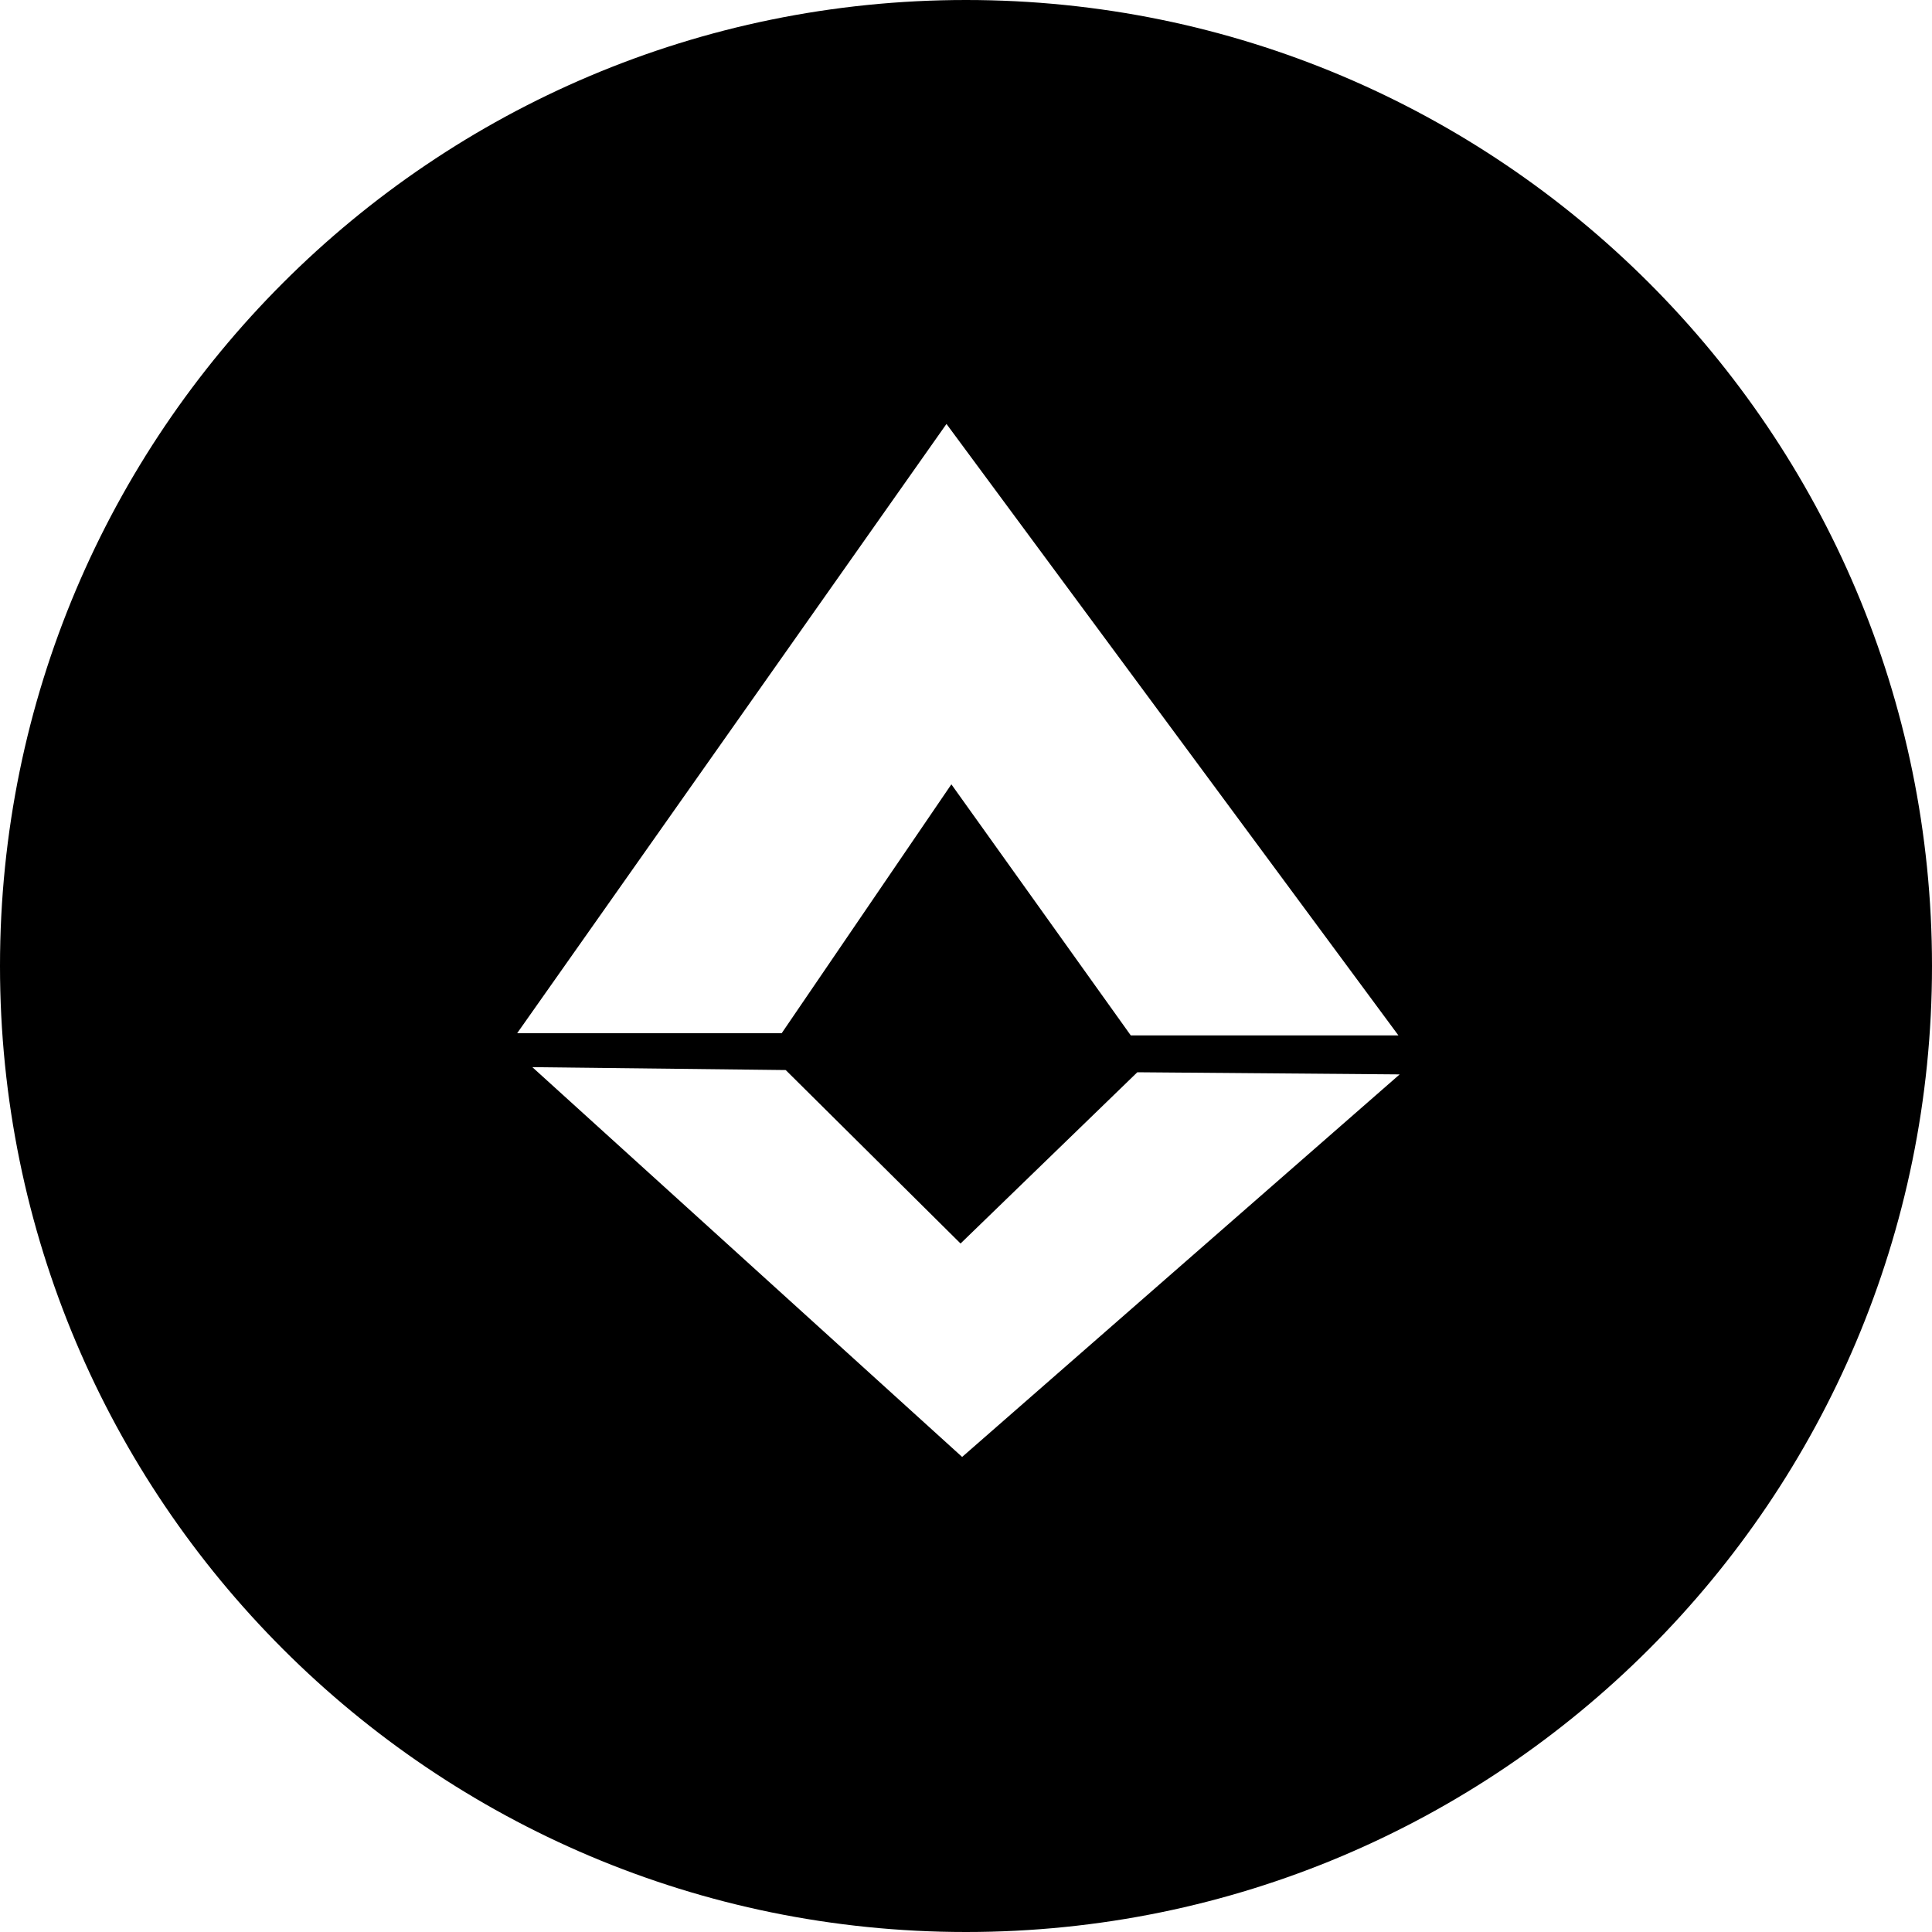
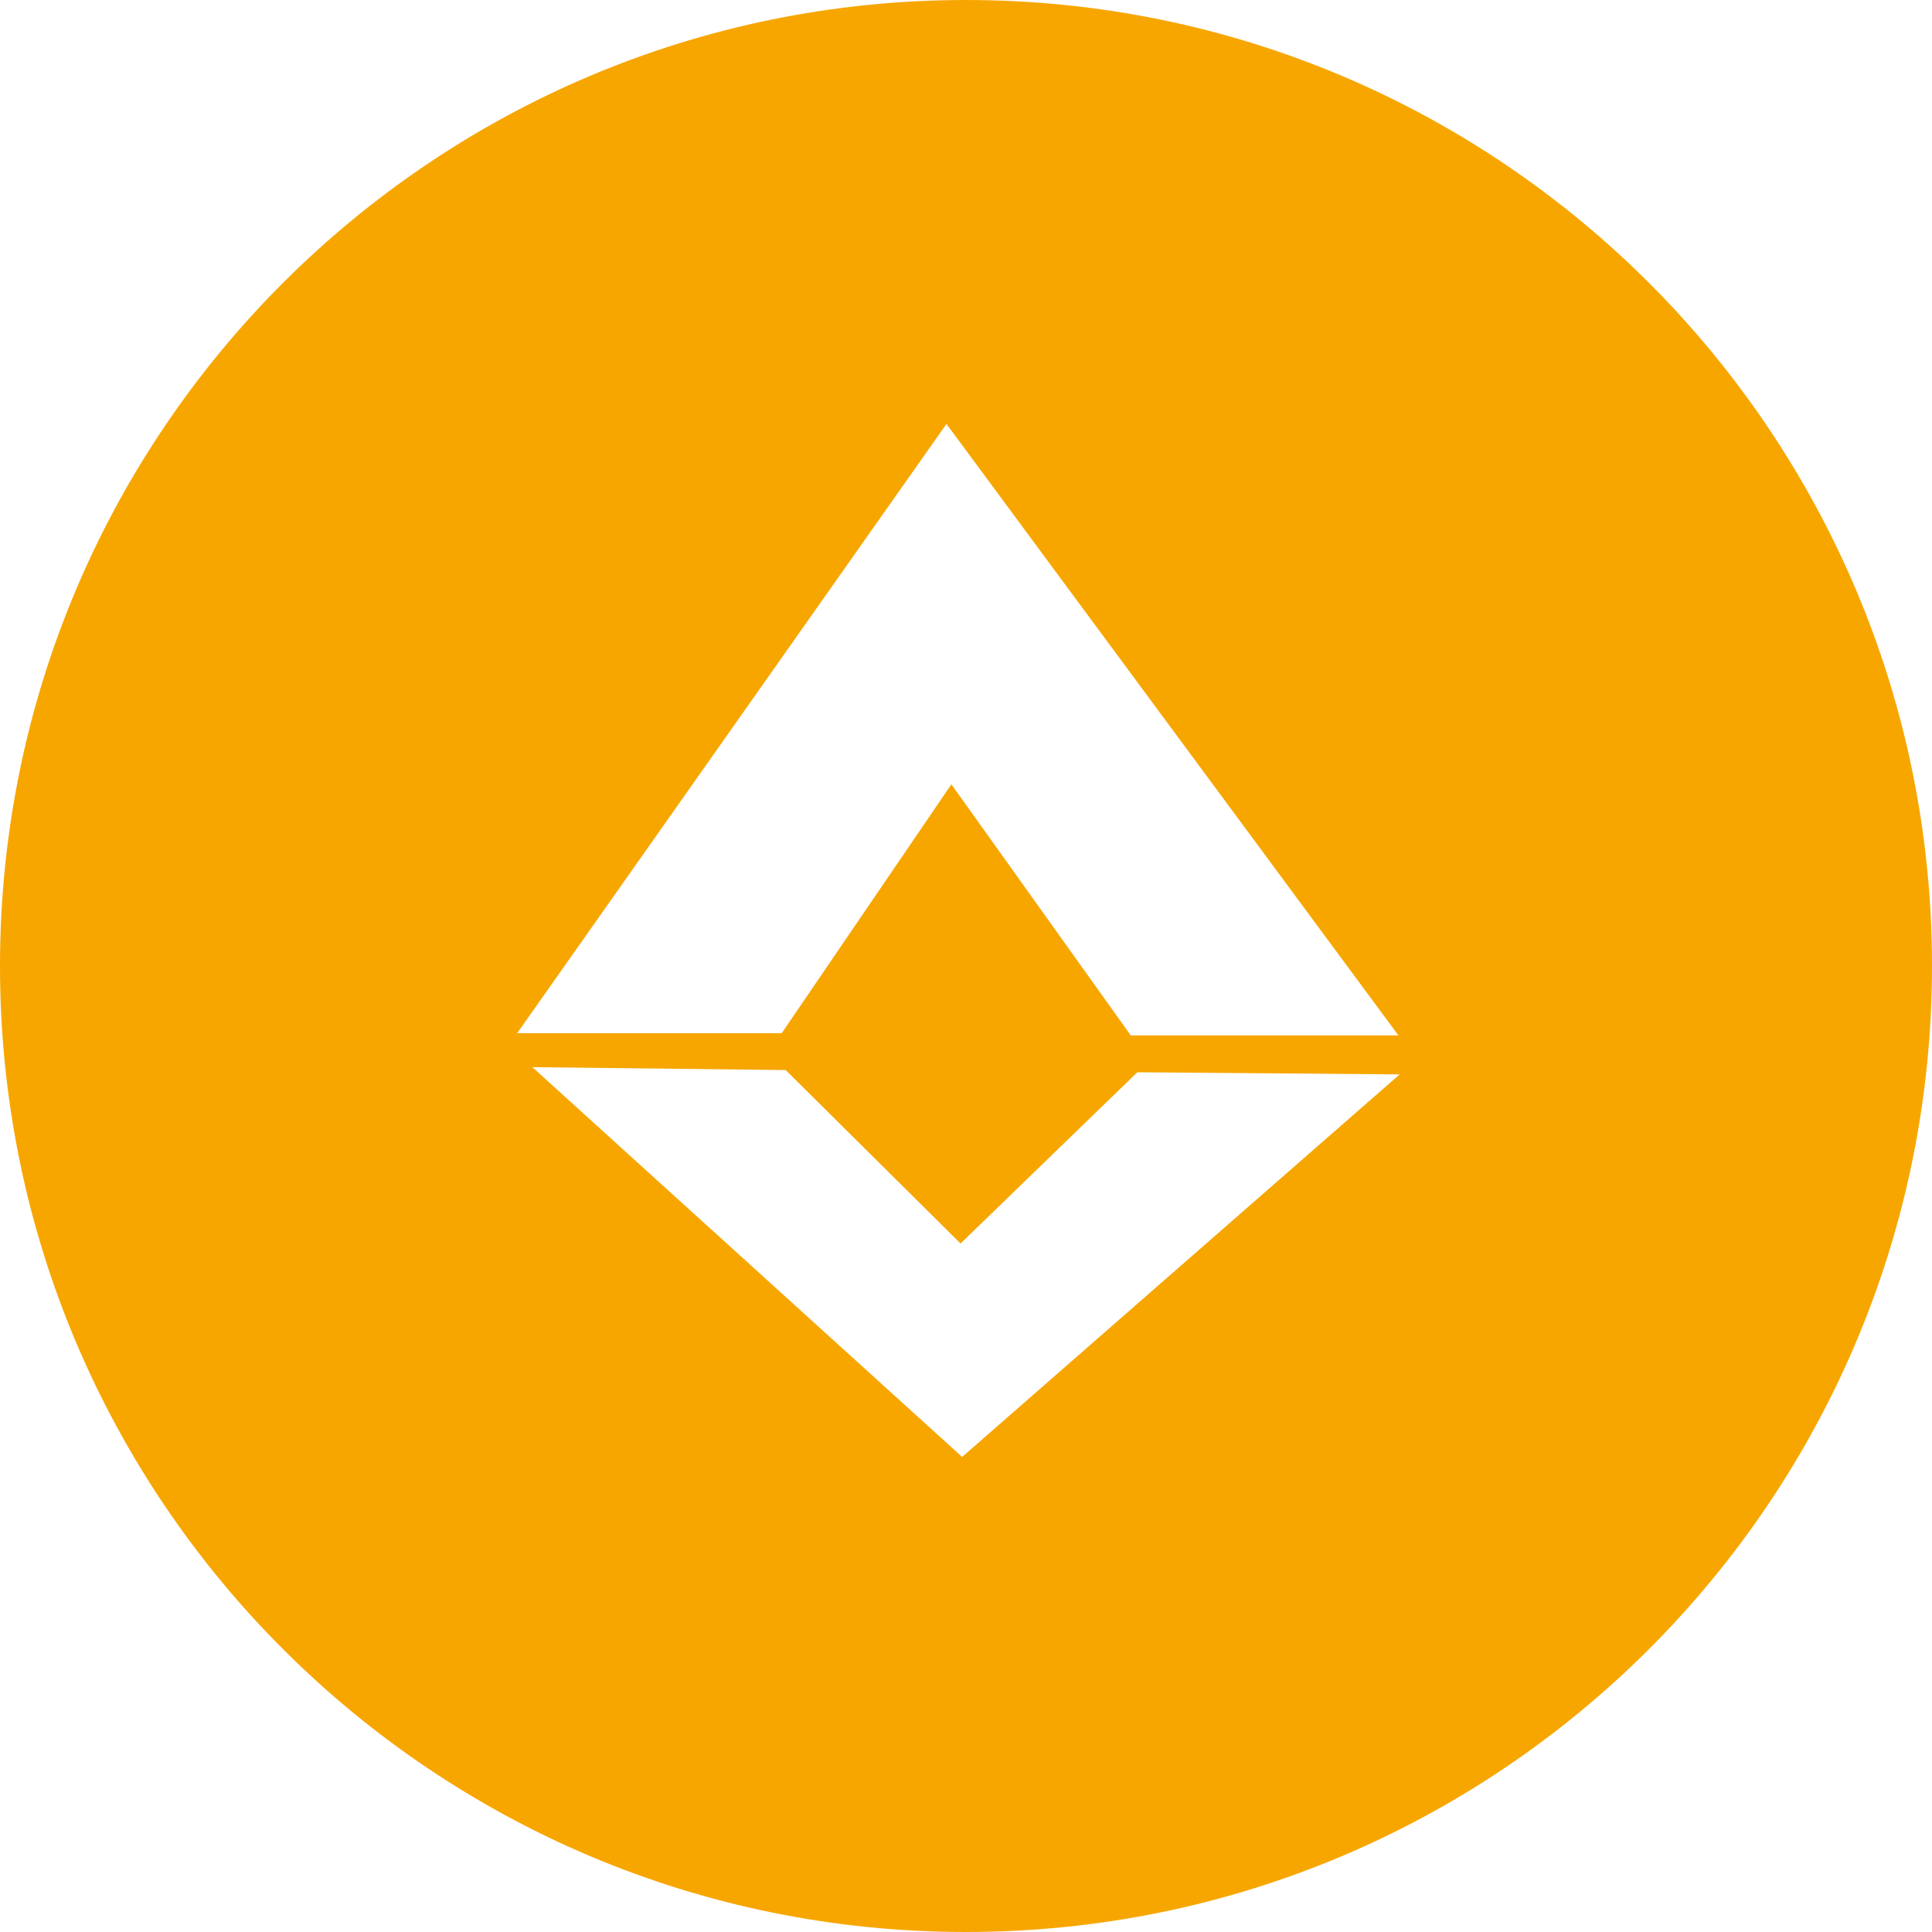
- <svg xmlns="http://www.w3.org/2000/svg" width="28" height="28" viewBox="0 0 28 28">
+ <svg xmlns="http://www.w3.org/2000/svg" width="28" height="28" viewBox="0 0 28 28" fill="#F7A600">
  <path d="M14,28 C6.268,28 0,21.732 0,14 C0,6.268 6.268,0 14,0 C21.732,0 28,6.268 28,14 C28,21.732 21.732,28 14,28 Z M7.715,15.466 L13.944,21.115 L20.285,15.571 L16.483,15.54 L13.921,18.022 L11.387,15.508 L7.715,15.466 Z M7.495,14.974 L11.329,14.974 L13.788,11.367 L16.388,15.006 L20.267,15.006 L13.717,6.144 L7.495,14.974 Z" />
</svg>
